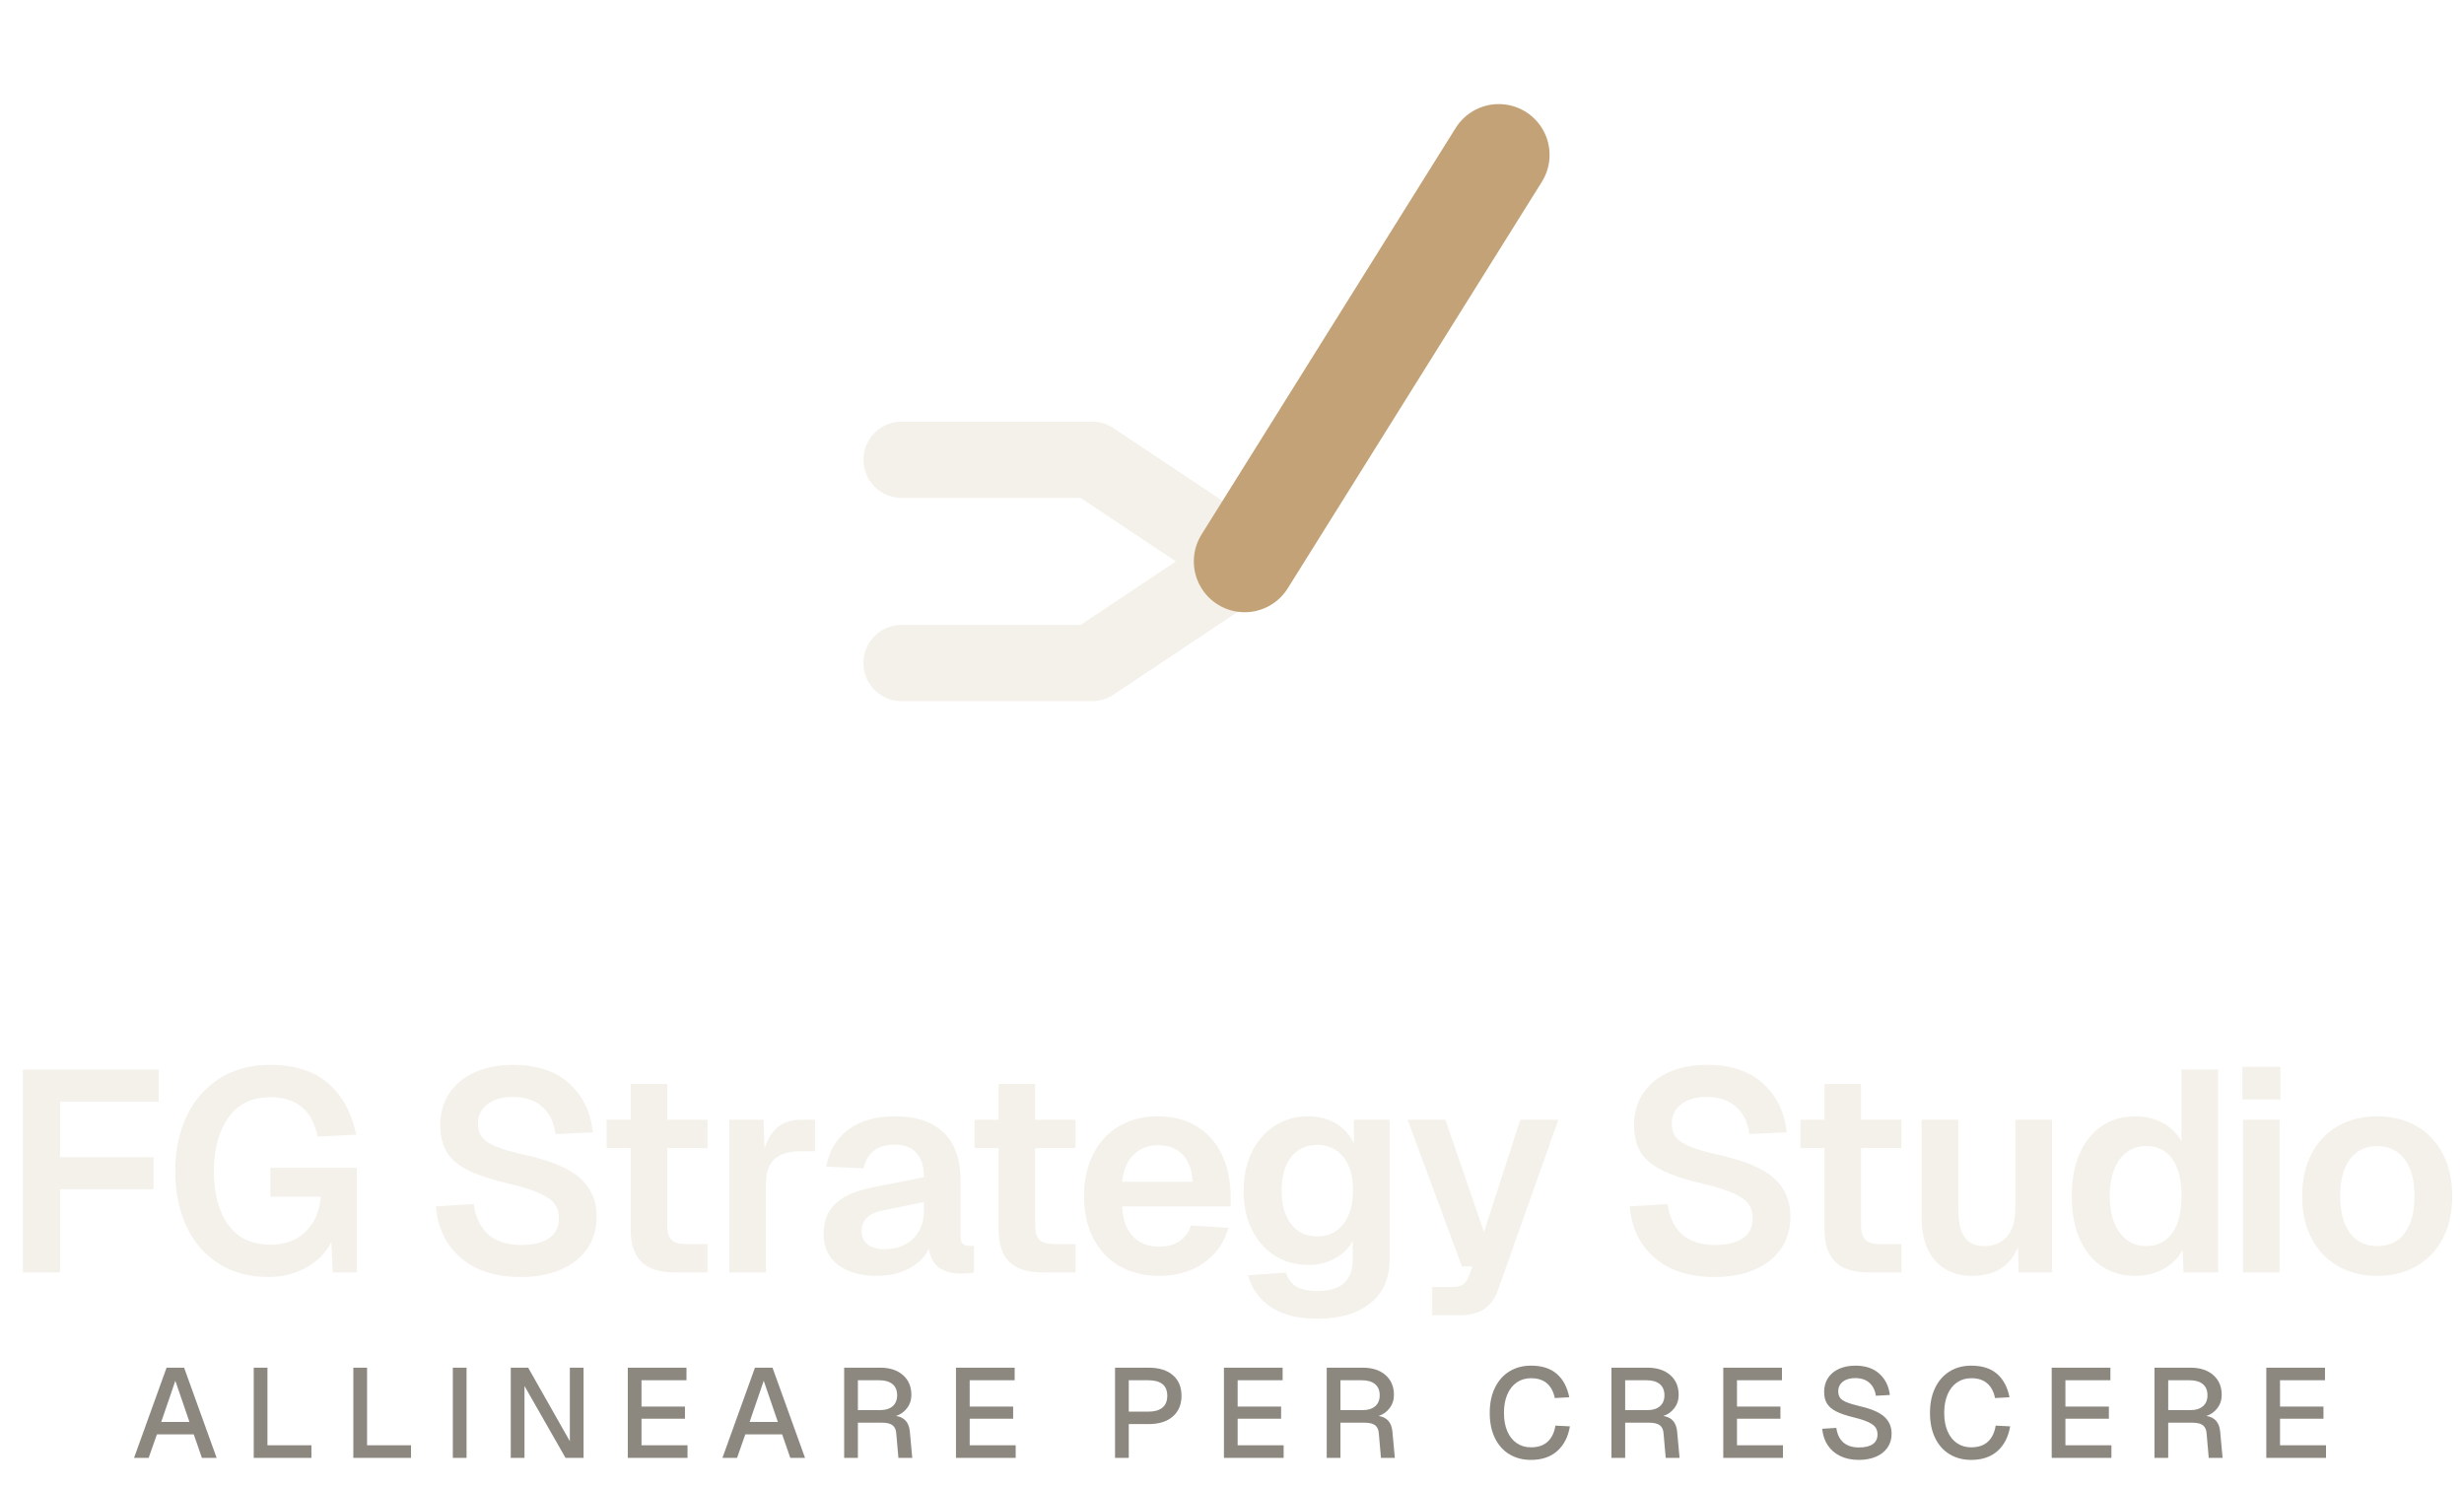
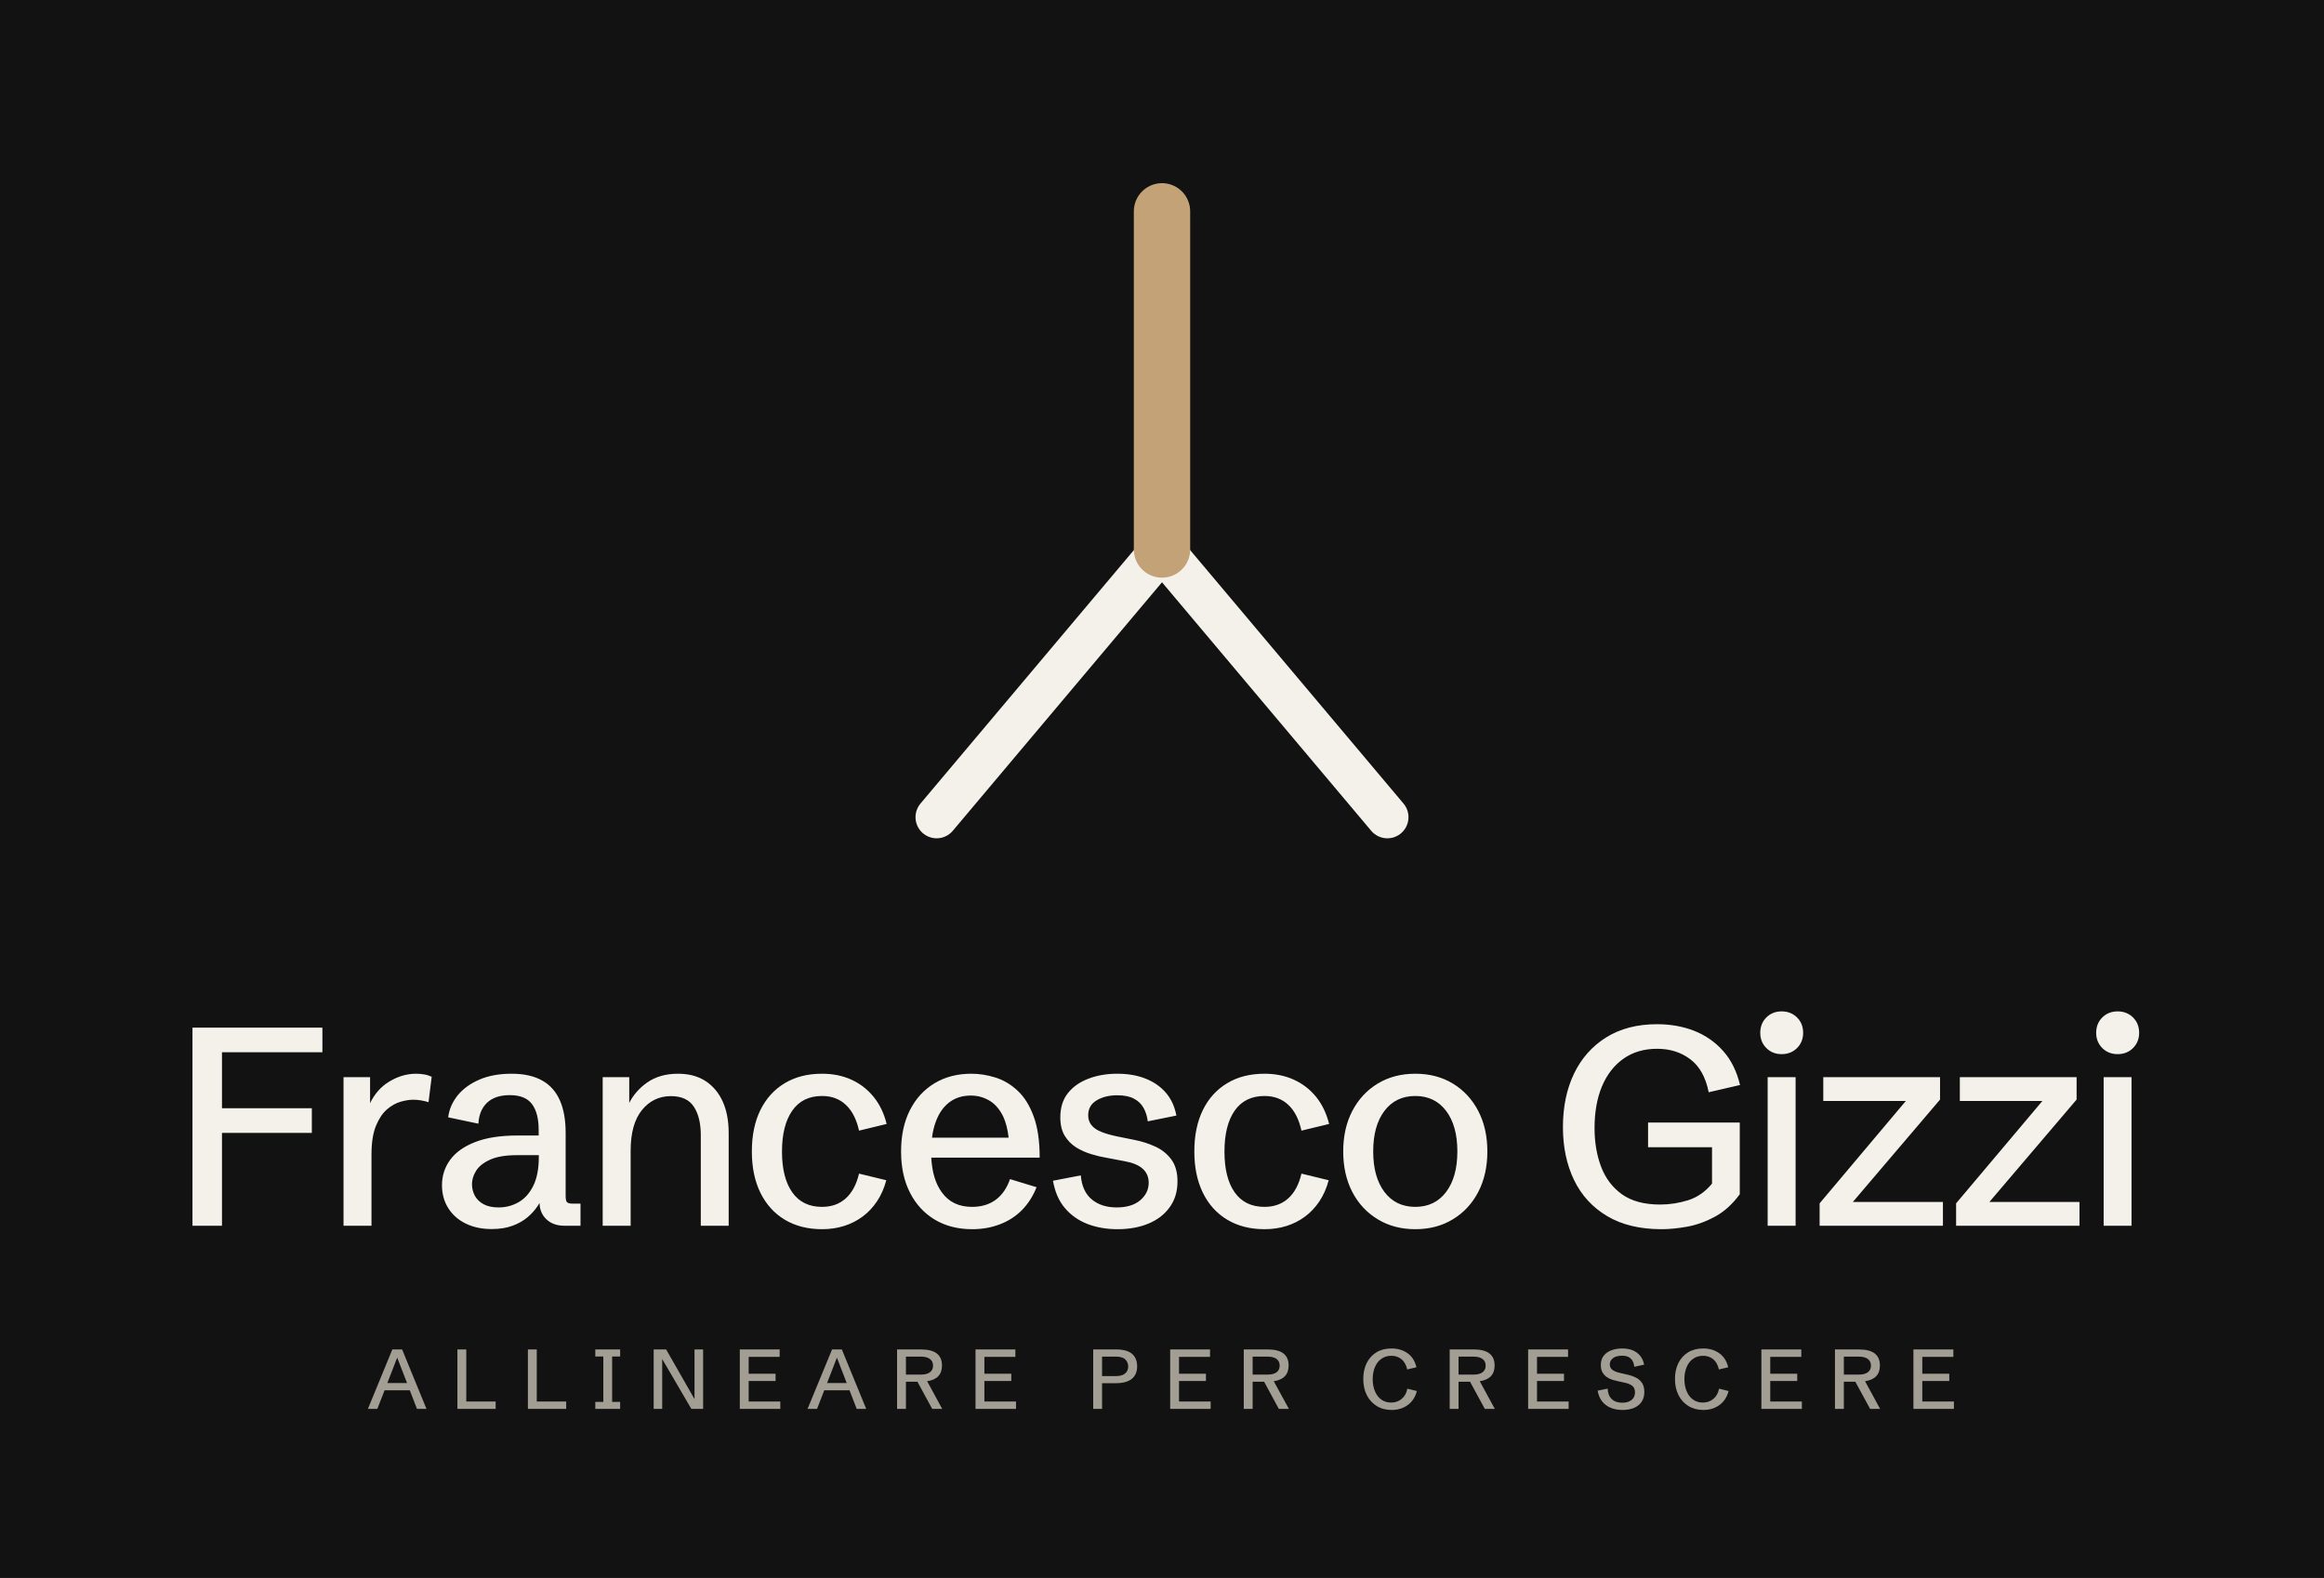
- <svg xmlns="http://www.w3.org/2000/svg" width="194" height="117" viewBox="0 0 193.93 116.57" role="img" aria-label="FG Strategy Studio">
-   <g transform="translate(64.96 0)">
-     <path d="M6 36 H21 L33 44" fill="none" stroke="#F4F1EA" stroke-width="6" stroke-linecap="round" stroke-linejoin="round" />
-     <path d="M6 52 H21 L33 44" fill="none" stroke="#F4F1EA" stroke-width="6" stroke-linecap="round" stroke-linejoin="round" />
-     <path d="M33 44 L53 12" fill="none" stroke="#C2A276" stroke-width="8" stroke-linecap="round" />
+ <svg xmlns="http://www.w3.org/2000/svg" width="330" height="224" viewBox="0 0 330 224" role="img" aria-label="Francesco Gizzi — Allineare per crescere">
+   <rect width="330" height="224" fill="#121212" />
+   <g transform="translate(115 22) scale(1)">
+     <path d="M18 94 L50 56 M82 94 L50 56" fill="none" stroke="#F4F1EA" stroke-width="6" stroke-linecap="round" stroke-linejoin="round" />
+     <path d="M50 56 V8" fill="none" stroke="#C2A276" stroke-width="8" stroke-linecap="round" />
  </g>
-   <path transform="translate(0.00 99.97)" fill="#F4F1EA" d="M1.8 -15.975H12.487V-13.432H4.725V-9.067H12.082V-6.547H4.725V0.0H1.8Z M13.792 -7.965Q13.792 -10.373 14.681 -12.274Q15.57 -14.175 17.258 -15.255Q18.945 -16.335 21.24 -16.335Q24.165 -16.335 25.83 -14.884Q27.495 -13.432 28.035 -10.845L24.997 -10.688Q24.39 -13.792 21.262 -13.792Q19.08 -13.792 17.955 -12.161Q16.83 -10.53 16.83 -7.965Q16.83 -5.332 17.955 -3.757Q19.08 -2.183 21.307 -2.183Q23.04 -2.183 24.086 -3.24Q25.133 -4.297 25.245 -5.962H21.285V-8.235H28.08V0.0H26.19L26.078 -2.407Q25.47 -1.147 24.12 -0.394Q22.77 0.36 21.105 0.36Q18.855 0.36 17.201 -0.698Q15.547 -1.755 14.67 -3.634Q13.792 -5.513 13.792 -7.965Z M34.312 -5.197 37.282 -5.377Q37.508 -3.802 38.441 -2.981Q39.375 -2.16 41.017 -2.16Q42.435 -2.16 43.211 -2.689Q43.987 -3.217 43.987 -4.23Q43.987 -4.905 43.684 -5.355Q43.38 -5.805 42.536 -6.199Q41.692 -6.592 40.095 -6.975Q38.07 -7.447 36.889 -8.021Q35.707 -8.595 35.179 -9.45Q34.65 -10.305 34.65 -11.61Q34.65 -13.005 35.347 -14.074Q36.045 -15.143 37.339 -15.739Q38.633 -16.335 40.41 -16.335Q43.177 -16.335 44.786 -14.884Q46.395 -13.432 46.665 -11.025L43.718 -10.89Q43.56 -12.24 42.694 -13.027Q41.828 -13.815 40.365 -13.815Q39.105 -13.815 38.362 -13.241Q37.62 -12.667 37.62 -11.723Q37.62 -11.047 37.935 -10.642Q38.25 -10.237 39.004 -9.922Q39.758 -9.607 41.22 -9.27Q44.347 -8.595 45.652 -7.425Q46.957 -6.255 46.957 -4.388Q46.957 -2.947 46.215 -1.867Q45.472 -0.787 44.122 -0.214Q42.772 0.36 40.972 0.36Q38.025 0.36 36.27 -1.147Q34.515 -2.655 34.312 -5.197Z M49.635 -3.442V-9.787H47.745V-12.015H49.635V-14.827H52.515V-12.015H55.688V-9.787H52.515V-3.712Q52.515 -2.88 52.864 -2.554Q53.212 -2.228 54.0 -2.228H55.688V0.0H53.123Q51.323 0.0 50.479 -0.833Q49.635 -1.665 49.635 -3.442Z M57.398 -12.015H60.097L60.165 -9.697Q60.525 -10.89 61.234 -11.452Q61.942 -12.015 63.045 -12.015H64.147V-9.54H63.022Q61.627 -9.54 60.953 -8.921Q60.277 -8.303 60.277 -6.93V0.0H57.398Z M64.823 -3.015Q64.823 -4.545 65.779 -5.434Q66.735 -6.322 68.737 -6.705L72.72 -7.492Q72.72 -8.752 72.135 -9.405Q71.55 -10.057 70.425 -10.057Q68.377 -10.057 67.972 -8.19L65.025 -8.325Q65.385 -10.215 66.78 -11.25Q68.175 -12.285 70.425 -12.285Q72.968 -12.285 74.284 -10.991Q75.6 -9.697 75.6 -7.29V-2.925Q75.6 -2.453 75.757 -2.272Q75.915 -2.092 76.275 -2.092H76.657V0.0Q76.297 0.09 75.623 0.09Q74.565 0.09 73.924 -0.36Q73.282 -0.81 73.102 -1.867Q72.653 -0.9 71.561 -0.315Q70.47 0.27 69.007 0.27Q67.095 0.27 65.959 -0.596Q64.823 -1.462 64.823 -3.015ZM72.72 -4.86V-5.535L69.615 -4.905Q68.67 -4.725 68.243 -4.32Q67.815 -3.915 67.815 -3.285Q67.815 -2.587 68.276 -2.205Q68.737 -1.823 69.593 -1.823Q71.01 -1.823 71.865 -2.655Q72.72 -3.487 72.72 -4.86Z M78.593 -3.442V-9.787H76.703V-12.015H78.593V-14.827H81.472V-12.015H84.645V-9.787H81.472V-3.712Q81.472 -2.88 81.821 -2.554Q82.17 -2.228 82.957 -2.228H84.645V0.0H82.08Q80.28 0.0 79.436 -0.833Q78.593 -1.665 78.593 -3.442Z M85.32 -6.007Q85.32 -7.875 86.04 -9.304Q86.76 -10.732 88.076 -11.509Q89.392 -12.285 91.147 -12.285Q92.857 -12.285 94.151 -11.52Q95.445 -10.755 96.154 -9.304Q96.862 -7.853 96.862 -5.85V-5.197H88.312Q88.402 -3.645 89.167 -2.835Q89.932 -2.025 91.237 -2.025Q92.182 -2.025 92.835 -2.464Q93.487 -2.902 93.735 -3.69L96.682 -3.51Q96.188 -1.755 94.736 -0.742Q93.285 0.27 91.215 0.27Q89.438 0.27 88.099 -0.506Q86.76 -1.282 86.04 -2.7Q85.32 -4.117 85.32 -6.007ZM91.147 -10.012Q89.977 -10.012 89.224 -9.27Q88.47 -8.527 88.312 -7.132H93.87Q93.78 -8.572 93.06 -9.293Q92.34 -10.012 91.147 -10.012Z M98.235 0.225 101.205 0.022Q101.43 0.742 102.004 1.103Q102.578 1.462 103.703 1.462Q106.47 1.462 106.47 -0.99V-2.52Q106.043 -1.642 105.097 -1.114Q104.153 -0.585 102.983 -0.585Q101.498 -0.585 100.339 -1.316Q99.18 -2.047 98.528 -3.375Q97.875 -4.702 97.875 -6.412Q97.875 -8.123 98.516 -9.45Q99.157 -10.777 100.316 -11.531Q101.475 -12.285 102.938 -12.285Q104.22 -12.285 105.165 -11.711Q106.11 -11.137 106.56 -10.147V-12.015H109.373V-1.057Q109.373 1.215 107.843 2.43Q106.312 3.645 103.703 3.645Q101.407 3.645 100.035 2.734Q98.662 1.823 98.235 0.225ZM106.493 -6.502Q106.493 -8.145 105.728 -9.09Q104.963 -10.035 103.657 -10.035Q102.353 -10.035 101.61 -9.067Q100.868 -8.1 100.868 -6.435Q100.868 -4.77 101.621 -3.802Q102.375 -2.835 103.657 -2.835Q104.985 -2.835 105.739 -3.814Q106.493 -4.792 106.493 -6.502Z M112.725 1.147H114.255Q114.84 1.147 115.121 0.968Q115.403 0.787 115.582 0.36L115.898 -0.472H115.065L110.79 -12.015H113.76L116.797 -3.172L119.655 -12.015H122.648L117.945 1.26Q117.562 2.385 116.82 2.88Q116.078 3.375 114.773 3.375H112.725Z M128.273 -5.197 131.243 -5.377Q131.468 -3.802 132.401 -2.981Q133.335 -2.16 134.977 -2.16Q136.395 -2.16 137.171 -2.689Q137.947 -3.217 137.947 -4.23Q137.947 -4.905 137.644 -5.355Q137.34 -5.805 136.496 -6.199Q135.653 -6.592 134.055 -6.975Q132.03 -7.447 130.849 -8.021Q129.667 -8.595 129.139 -9.45Q128.61 -10.305 128.61 -11.61Q128.61 -13.005 129.308 -14.074Q130.005 -15.143 131.299 -15.739Q132.593 -16.335 134.37 -16.335Q137.137 -16.335 138.746 -14.884Q140.355 -13.432 140.625 -11.025L137.678 -10.89Q137.52 -12.24 136.654 -13.027Q135.787 -13.815 134.325 -13.815Q133.065 -13.815 132.322 -13.241Q131.58 -12.667 131.58 -11.723Q131.58 -11.047 131.895 -10.642Q132.21 -10.237 132.964 -9.922Q133.718 -9.607 135.18 -9.27Q138.308 -8.595 139.613 -7.425Q140.917 -6.255 140.917 -4.388Q140.917 -2.947 140.175 -1.867Q139.433 -0.787 138.082 -0.214Q136.732 0.36 134.933 0.36Q131.985 0.36 130.23 -1.147Q128.475 -2.655 128.273 -5.197Z M143.595 -3.442V-9.787H141.705V-12.015H143.595V-14.827H146.475V-12.015H149.648V-9.787H146.475V-3.712Q146.475 -2.88 146.824 -2.554Q147.172 -2.228 147.96 -2.228H149.648V0.0H147.082Q145.282 0.0 144.439 -0.833Q143.595 -1.665 143.595 -3.442Z M151.245 -4.275V-12.015H154.125V-4.995Q154.125 -3.487 154.62 -2.779Q155.115 -2.07 156.172 -2.07Q157.342 -2.07 157.984 -2.846Q158.625 -3.623 158.625 -5.107V-12.015H161.505V0.0H158.872L158.827 -2.002Q157.905 0.27 155.205 0.27Q153.36 0.27 152.302 -0.934Q151.245 -2.137 151.245 -4.275Z M163.058 -6.007Q163.058 -7.92 163.676 -9.337Q164.295 -10.755 165.42 -11.52Q166.545 -12.285 168.052 -12.285Q169.29 -12.285 170.246 -11.756Q171.202 -11.227 171.697 -10.305V-15.975H174.577V0.0H171.855L171.787 -1.777Q171.27 -0.81 170.28 -0.27Q169.29 0.27 168.052 0.27Q166.522 0.27 165.397 -0.495Q164.272 -1.26 163.665 -2.677Q163.058 -4.095 163.058 -6.007ZM171.697 -6.007Q171.697 -7.92 170.977 -8.933Q170.257 -9.945 168.907 -9.945Q167.58 -9.945 166.815 -8.887Q166.05 -7.83 166.05 -6.007Q166.05 -4.207 166.826 -3.139Q167.602 -2.07 168.907 -2.07Q170.235 -2.07 170.966 -3.094Q171.697 -4.117 171.697 -6.007Z M176.535 -12.015H179.415V0.0H176.535ZM176.49 -16.177H179.482V-13.612H176.49Z M181.192 -6.007Q181.192 -7.897 181.924 -9.315Q182.655 -10.732 183.994 -11.509Q185.332 -12.285 187.11 -12.285Q188.865 -12.285 190.204 -11.509Q191.542 -10.732 192.274 -9.315Q193.005 -7.897 193.005 -6.007Q193.005 -4.117 192.274 -2.7Q191.542 -1.282 190.204 -0.506Q188.865 0.27 187.11 0.27Q185.332 0.27 183.994 -0.506Q182.655 -1.282 181.924 -2.7Q181.192 -4.117 181.192 -6.007ZM190.035 -6.007Q190.035 -7.875 189.259 -8.91Q188.482 -9.945 187.11 -9.945Q185.715 -9.945 184.95 -8.91Q184.185 -7.875 184.185 -6.007Q184.185 -4.14 184.95 -3.105Q185.715 -2.07 187.11 -2.07Q188.505 -2.07 189.27 -3.105Q190.035 -4.14 190.035 -6.007Z" />
-   <path transform="translate(10.33 114.57)" fill="#8C8880" d="M2.78 -7.1H4.16L6.72 0.0H5.56L4.92 -1.85H2.02L1.37 0.0H0.22ZM4.58 -2.83 3.47 -6.07 2.36 -2.83Z M9.64 -7.1H10.72V-0.99H14.18V0.0H9.64Z M17.48 -7.1H18.56V-0.99H22.02V0.0H17.48Z M25.31 -7.1H26.39V0.0H25.31Z M29.87 -7.1H31.24L34.52 -1.31V-7.1H35.6V0.0H34.18L30.95 -5.66V0.0H29.87Z M39.08 -7.1H43.7V-6.11H40.16V-4.04H43.58V-3.08H40.16V-0.99H43.78V0.0H39.08Z M49.09 -7.1H50.47L53.03 0.0H51.87L51.23 -1.85H48.33L47.68 0.0H46.53ZM50.89 -2.83 49.78 -6.07 48.67 -2.83Z M56.11 -7.1H58.94Q60.07 -7.1 60.735 -6.52Q61.4 -5.94 61.4 -4.96Q61.4 -4.36 61.055 -3.91Q60.71 -3.46 60.19 -3.3Q61.18 -3.15 61.28 -2.07L61.47 0.0H60.38L60.21 -1.93Q60.18 -2.37 59.915 -2.57Q59.65 -2.77 59.07 -2.77H57.19V0.0H56.11ZM60.28 -4.93Q60.28 -5.5 59.915 -5.805Q59.55 -6.11 58.87 -6.11H57.19V-3.76H58.96Q59.57 -3.76 59.925 -4.065Q60.28 -4.37 60.28 -4.93Z M64.91 -7.1H69.53V-6.11H65.99V-4.04H69.41V-3.08H65.99V-0.99H69.61V0.0H64.91Z M77.43 -7.1H80.08Q81.29 -7.1 81.975 -6.515Q82.66 -5.93 82.66 -4.89Q82.66 -3.85 81.975 -3.255Q81.29 -2.66 80.08 -2.66H78.51V0.0H77.43ZM81.54 -4.89Q81.54 -5.5 81.165 -5.805Q80.79 -6.11 80.05 -6.11H78.51V-3.64H80.05Q80.78 -3.64 81.16 -3.955Q81.54 -4.27 81.54 -4.89Z M86.0 -7.1H90.62V-6.11H87.08V-4.04H90.5V-3.08H87.08V-0.99H90.7V0.0H86.0Z M94.09 -7.1H96.92Q98.05 -7.1 98.715 -6.52Q99.38 -5.94 99.38 -4.96Q99.38 -4.36 99.035 -3.91Q98.69 -3.46 98.17 -3.3Q99.16 -3.15 99.26 -2.07L99.45 0.0H98.36L98.19 -1.93Q98.16 -2.37 97.895 -2.57Q97.63 -2.77 97.05 -2.77H95.17V0.0H94.09ZM98.26 -4.93Q98.26 -5.5 97.895 -5.805Q97.53 -6.11 96.85 -6.11H95.17V-3.76H96.94Q97.55 -3.76 97.905 -4.065Q98.26 -4.37 98.26 -4.93Z M106.92 -3.54Q106.92 -4.67 107.325 -5.51Q107.73 -6.35 108.465 -6.805Q109.2 -7.26 110.17 -7.26Q111.45 -7.26 112.195 -6.615Q112.94 -5.97 113.18 -4.77L112.04 -4.71Q111.89 -5.46 111.425 -5.865Q110.96 -6.27 110.17 -6.27Q109.53 -6.27 109.05 -5.94Q108.57 -5.61 108.305 -4.995Q108.04 -4.38 108.04 -3.54Q108.04 -2.7 108.305 -2.09Q108.57 -1.48 109.05 -1.155Q109.53 -0.83 110.16 -0.83Q111 -0.83 111.48 -1.275Q111.96 -1.72 112.09 -2.54L113.23 -2.48Q113.02 -1.24 112.235 -0.54Q111.45 0.16 110.16 0.16Q109.2 0.16 108.465 -0.285Q107.73 -0.73 107.325 -1.565Q106.92 -2.4 106.92 -3.54Z M116.5 -7.1H119.33Q120.46 -7.1 121.125 -6.52Q121.79 -5.94 121.79 -4.96Q121.79 -4.36 121.445 -3.91Q121.1 -3.46 120.58 -3.3Q121.57 -3.15 121.67 -2.07L121.86 0.0H120.77L120.6 -1.93Q120.57 -2.37 120.305 -2.57Q120.04 -2.77 119.46 -2.77H117.58V0.0H116.5ZM120.67 -4.93Q120.67 -5.5 120.305 -5.805Q119.94 -6.11 119.26 -6.11H117.58V-3.76H119.35Q119.96 -3.76 120.315 -4.065Q120.67 -4.37 120.67 -4.93Z M125.3 -7.1H129.92V-6.11H126.38V-4.04H129.8V-3.08H126.38V-0.99H130.0V0.0H125.3Z M133.09 -2.29 134.2 -2.36Q134.3 -1.61 134.75 -1.215Q135.2 -0.82 135.99 -0.82Q136.69 -0.82 137.065 -1.08Q137.44 -1.34 137.44 -1.84Q137.44 -2.16 137.29 -2.385Q137.14 -2.61 136.735 -2.805Q136.33 -3.0 135.56 -3.19Q134.69 -3.4 134.19 -3.655Q133.69 -3.91 133.465 -4.275Q133.24 -4.64 133.24 -5.2Q133.24 -5.81 133.535 -6.275Q133.83 -6.74 134.39 -7.0Q134.95 -7.26 135.7 -7.26Q136.88 -7.26 137.585 -6.625Q138.29 -5.99 138.41 -4.95L137.31 -4.89Q137.22 -5.53 136.805 -5.905Q136.39 -6.28 135.68 -6.28Q135.07 -6.28 134.71 -5.995Q134.35 -5.71 134.35 -5.24Q134.35 -4.92 134.495 -4.725Q134.64 -4.53 135.005 -4.38Q135.37 -4.23 136.08 -4.06Q137.42 -3.75 137.985 -3.23Q138.55 -2.71 138.55 -1.9Q138.55 -1.27 138.225 -0.805Q137.9 -0.34 137.315 -0.09Q136.73 0.16 135.97 0.16Q135.13 0.16 134.505 -0.145Q133.88 -0.45 133.515 -1.005Q133.15 -1.56 133.09 -2.29Z M141.57 -3.54Q141.57 -4.67 141.975 -5.51Q142.38 -6.35 143.115 -6.805Q143.85 -7.26 144.82 -7.26Q146.1 -7.26 146.845 -6.615Q147.59 -5.97 147.83 -4.77L146.69 -4.71Q146.54 -5.46 146.075 -5.865Q145.61 -6.27 144.82 -6.27Q144.18 -6.27 143.7 -5.94Q143.22 -5.61 142.955 -4.995Q142.69 -4.38 142.69 -3.54Q142.69 -2.7 142.955 -2.09Q143.22 -1.48 143.7 -1.155Q144.18 -0.83 144.81 -0.83Q145.65 -0.83 146.13 -1.275Q146.61 -1.72 146.74 -2.54L147.88 -2.48Q147.67 -1.24 146.885 -0.54Q146.1 0.16 144.81 0.16Q143.85 0.16 143.115 -0.285Q142.38 -0.73 141.975 -1.565Q141.57 -2.4 141.57 -3.54Z M151.15 -7.1H155.77V-6.11H152.23V-4.04H155.65V-3.08H152.23V-0.99H155.85V0.0H151.15Z M159.24 -7.1H162.07Q163.2 -7.1 163.865 -6.52Q164.53 -5.94 164.53 -4.96Q164.53 -4.36 164.185 -3.91Q163.84 -3.46 163.32 -3.3Q164.31 -3.15 164.41 -2.07L164.6 0.0H163.51L163.34 -1.93Q163.31 -2.37 163.045 -2.57Q162.78 -2.77 162.2 -2.77H160.32V0.0H159.24ZM163.41 -4.93Q163.41 -5.5 163.045 -5.805Q162.68 -6.11 162.0 -6.11H160.32V-3.76H162.09Q162.7 -3.76 163.055 -4.065Q163.41 -4.37 163.41 -4.93Z M168.04 -7.1H172.66V-6.11H169.12V-4.04H172.54V-3.08H169.12V-0.99H172.74V0.0H168.04Z" />
+   <path d="M31.52 174L27.33 174L27.33 145.88L45.78 145.88L45.78 149.37L31.52 149.37L31.52 157.32L44.28 157.32L44.28 160.82L31.52 160.82L31.52 174Z M52.75 174L48.78 174L48.78 152.91L52.55 152.91L52.55 156.60Q53.51 154.61 55.25 153.55L55.25 153.55Q57.10 152.42 59.09 152.42L59.09 152.42Q59.66 152.42 60.23 152.52Q60.79 152.61 61.30 152.85L61.30 152.85L60.85 156.46Q59.74 156.11 58.65 156.11L58.65 156.11Q57.90 156.11 56.90 156.39Q55.89 156.68 54.95 157.48Q54.02 158.28 53.38 159.83Q52.75 161.38 52.75 163.90L52.75 163.90L52.75 174Z M69.81 174.47L69.81 174.47Q67.72 174.47 66.13 173.69Q64.54 172.91 63.65 171.50Q62.76 170.09 62.76 168.24L62.76 168.24Q62.76 166.23 63.93 164.63Q65.10 163.04 67.47 162.12Q69.85 161.19 73.46 161.19L73.46 161.19L76.49 161.19L76.49 160.41Q76.49 158.00 75.54 156.73Q74.59 155.46 72.39 155.46L72.39 155.46Q70.28 155.46 69.15 156.55Q68.03 157.63 67.93 159.51L67.93 159.51L63.64 158.61Q63.85 156.91 64.98 155.50Q66.12 154.10 68.06 153.26Q70.00 152.42 72.64 152.42L72.64 152.42Q75.26 152.42 76.96 153.37Q78.66 154.31 79.49 156.18Q80.32 158.04 80.32 160.82L80.32 160.82L80.32 169.78Q80.32 170.43 80.50 170.64Q80.69 170.86 81.29 170.86L81.29 170.86L82.43 170.86L82.43 174L80.14 174Q78.56 174 77.58 173.08L77.58 173.08Q76.64 172.18 76.61 170.76L76.61 170.76Q76.51 170.93 76.39 171.13L76.39 171.13Q75.82 172.01 74.94 172.77Q74.05 173.53 72.78 174Q71.51 174.47 69.81 174.47ZM70.80 171.40L70.80 171.40Q72.35 171.40 73.65 170.65Q74.95 169.90 75.73 168.32Q76.51 166.73 76.51 164.23L76.51 164.23L76.51 163.98L73.44 163.98Q70.98 163.98 69.57 164.63Q68.17 165.27 67.59 166.22Q67.02 167.16 67.02 168.08L67.02 168.08Q67.02 168.98 67.42 169.73Q67.82 170.48 68.66 170.94Q69.50 171.40 70.80 171.40Z M89.55 174L85.58 174L85.58 152.91L89.35 152.91L89.35 156.56Q90.23 154.84 91.89 153.67L91.89 153.67Q93.69 152.42 96.26 152.42L96.26 152.42Q98.57 152.42 100.17 153.45Q101.77 154.49 102.62 156.36Q103.47 158.24 103.47 160.84L103.47 160.84L103.47 174L99.51 174L99.51 161.13Q99.51 158.61 98.53 157.11Q97.55 155.60 95.27 155.60L95.27 155.60Q92.77 155.60 91.16 157.57Q89.55 159.55 89.55 163.34L89.55 163.34L89.55 174Z M116.74 174.49L116.74 174.49Q113.68 174.49 111.43 173.14Q109.19 171.79 107.97 169.31Q106.76 166.83 106.76 163.45L106.76 163.45Q106.76 160.05 107.97 157.58Q109.19 155.11 111.42 153.77Q113.66 152.42 116.72 152.42L116.72 152.42Q119.03 152.42 120.89 153.26Q122.74 154.10 124.04 155.69Q125.34 157.28 125.90 159.55L125.90 159.55L121.98 160.50Q121.45 158.10 120.11 156.84Q118.78 155.58 116.72 155.58L116.72 155.58Q113.95 155.58 112.50 157.66Q111.04 159.74 111.04 163.47L111.04 163.47Q111.04 167.20 112.50 169.26Q113.95 171.32 116.72 171.32L116.72 171.32Q118.76 171.32 120.09 170.12Q121.43 168.92 121.98 166.60L121.98 166.60L125.85 167.54Q125.40 169.23 124.54 170.52Q123.68 171.81 122.50 172.69Q121.31 173.57 119.86 174.03Q118.40 174.49 116.74 174.49Z M138.04 174.49L138.04 174.49Q135.00 174.49 132.73 173.13Q130.47 171.77 129.21 169.30Q127.95 166.83 127.95 163.45Q127.95 160.07 129.20 157.60Q130.45 155.13 132.69 153.78Q134.94 152.42 137.93 152.42L137.93 152.42Q139.63 152.42 141.35 152.96Q143.06 153.49 144.49 154.82Q145.92 156.15 146.77 158.46Q147.63 160.78 147.63 164.33L147.63 164.33L132.24 164.33Q132.40 167.44 133.73 169.25L133.73 169.25Q135.21 171.32 138.02 171.32L138.02 171.32Q140.02 171.32 141.38 170.32Q142.75 169.31 143.42 167.38L143.42 167.38L147.19 168.53Q146.42 170.46 145.10 171.79Q143.77 173.12 141.97 173.80Q140.17 174.49 138.04 174.49ZM132.34 161.50L132.34 161.50L143.22 161.50Q143.02 159.72 142.46 158.51L142.46 158.51Q141.70 156.95 140.50 156.24Q139.29 155.52 137.85 155.52L137.85 155.52Q136.07 155.52 134.81 156.47Q133.55 157.42 132.89 159.20L132.89 159.20Q132.50 160.23 132.34 161.50Z M158.68 174.49L158.68 174.49Q156.36 174.49 154.42 173.75Q152.49 173.00 151.21 171.49Q149.93 169.98 149.52 167.61L149.52 167.61L153.47 166.85Q153.66 169.14 155.04 170.27Q156.41 171.40 158.56 171.40L158.56 171.40Q160.71 171.40 161.91 170.38Q163.11 169.35 163.11 167.91L163.11 167.91Q163.11 166.66 162.24 165.89Q161.38 165.13 159.60 164.82L159.60 164.82L157.22 164.37Q156.16 164.20 155.00 163.85Q153.84 163.51 152.83 162.89Q151.82 162.26 151.19 161.23Q150.56 160.19 150.56 158.61L150.56 158.61Q150.56 156.52 151.65 155.16Q152.74 153.80 154.59 153.11Q156.43 152.42 158.64 152.42L158.64 152.42Q160.93 152.42 162.68 153.12Q164.44 153.82 165.57 155.14Q166.69 156.46 167.04 158.36L167.04 158.36L162.98 159.18Q162.84 158.08 162.37 157.25Q161.90 156.42 161.00 155.95Q160.11 155.48 158.64 155.48L158.64 155.48Q156.92 155.48 155.72 156.20Q154.52 156.91 154.52 158.32L154.52 158.32Q154.52 159.14 154.98 159.71Q155.44 160.29 156.32 160.65Q157.20 161.01 158.49 161.29L158.49 161.29L160.97 161.79Q162.63 162.11 164.04 162.76Q165.46 163.41 166.33 164.60Q167.20 165.78 167.20 167.71L167.20 167.71Q167.20 169.84 166.10 171.36Q165.01 172.89 163.09 173.69Q161.18 174.49 158.68 174.49Z M179.57 174.49L179.57 174.49Q176.50 174.49 174.26 173.14Q172.01 171.79 170.80 169.31Q169.59 166.83 169.59 163.45L169.59 163.45Q169.59 160.05 170.80 157.58Q172.01 155.11 174.25 153.77Q176.48 152.42 179.55 152.42L179.55 152.42Q181.86 152.42 183.71 153.26Q185.57 154.10 186.87 155.69Q188.16 157.28 188.73 159.55L188.73 159.55L184.80 160.50Q184.28 158.10 182.94 156.84Q181.60 155.58 179.55 155.58L179.55 155.58Q176.78 155.58 175.32 157.66Q173.87 159.74 173.87 163.47L173.87 163.47Q173.87 167.20 175.32 169.26Q176.78 171.32 179.55 171.32L179.55 171.32Q181.58 171.32 182.92 170.12Q184.26 168.92 184.80 166.60L184.80 166.60L188.67 167.54Q188.22 169.23 187.36 170.52Q186.50 171.81 185.32 172.69Q184.14 173.57 182.69 174.03Q181.23 174.49 179.57 174.49Z M200.97 174.49L200.97 174.49Q197.94 174.49 195.63 173.08Q193.31 171.68 192.02 169.20Q190.73 166.71 190.73 163.45L190.73 163.45Q190.73 160.19 192.02 157.71Q193.31 155.23 195.63 153.82Q197.94 152.42 200.97 152.42L200.97 152.42Q204.00 152.42 206.31 153.82Q208.62 155.23 209.91 157.71Q211.20 160.19 211.20 163.45L211.20 163.45Q211.20 166.71 209.91 169.20Q208.62 171.68 206.31 173.08Q204.00 174.49 200.97 174.49ZM200.97 171.32L200.97 171.32Q203.74 171.32 205.34 169.21Q206.94 167.09 206.94 163.45L206.94 163.45Q206.94 159.80 205.34 157.69Q203.74 155.58 200.97 155.58L200.97 155.58Q198.19 155.58 196.59 157.69Q194.99 159.80 194.99 163.45L194.99 163.45Q194.99 167.09 196.59 169.21Q198.19 171.32 200.97 171.32Z  M235.95 174.49L235.95 174.49Q231.32 174.49 228.21 172.63Q225.09 170.78 223.51 167.51Q221.93 164.23 221.93 160.00L221.93 160.00Q221.93 155.68 223.51 152.40Q225.09 149.12 228.09 147.25Q231.09 145.39 235.31 145.39L235.31 145.39Q238.16 145.39 240.57 146.33Q242.98 147.28 244.68 149.19Q246.38 151.09 247.08 154.02L247.08 154.02L242.63 155.05Q241.99 151.85 240.02 150.37Q238.06 148.88 235.31 148.88L235.31 148.88Q232.51 148.88 230.52 150.29Q228.53 151.70 227.47 154.22Q226.42 156.75 226.42 160.15L226.42 160.15Q226.42 163.16 227.35 165.62Q228.28 168.08 230.32 169.54Q232.36 170.99 235.74 170.99L235.74 170.99Q237.73 170.99 239.70 170.38Q241.67 169.76 243.10 168.02L243.10 168.02L243.10 162.85L234.02 162.85L234.02 159.35L247.04 159.35L247.04 169.53Q245.48 171.66 243.50 172.72Q241.52 173.79 239.53 174.14Q237.55 174.49 235.95 174.49Z M254.97 174L251.00 174L251.00 152.91L254.97 152.91L254.97 174ZM252.99 149.64L252.99 149.64Q251.68 149.64 250.82 148.78Q249.95 147.91 249.95 146.62L249.95 146.62Q249.95 145.29 250.82 144.43Q251.68 143.57 252.99 143.57L252.99 143.57Q254.30 143.57 255.17 144.43Q256.04 145.29 256.04 146.62L256.04 146.62Q256.04 147.91 255.17 148.78Q254.30 149.64 252.99 149.64Z M275.89 174L258.38 174L258.38 170.82L270.62 156.29L258.90 156.29L258.90 152.91L275.48 152.91L275.48 156.09L263.10 170.62L275.89 170.62L275.89 174Z M295.28 174L277.76 174L277.76 170.82L290.01 156.29L278.29 156.29L278.29 152.91L294.87 152.91L294.87 156.09L282.49 170.62L295.28 170.62L295.28 174Z M302.67 174L298.71 174L298.71 152.91L302.67 152.91L302.67 174ZM300.70 149.64L300.70 149.64Q299.39 149.64 298.52 148.78Q297.65 147.91 297.65 146.62L297.65 146.62Q297.65 145.29 298.52 144.43Q299.39 143.57 300.70 143.57L300.70 143.57Q302.01 143.57 302.88 144.43Q303.75 145.29 303.75 146.62L303.75 146.62Q303.75 147.91 302.88 148.78Q302.01 149.64 300.70 149.64Z " fill="#F4F1EA" />
+   <path d="M53.58 200L52.24 200L55.71 191.56L57.10 191.56L60.56 200L59.21 200L58.19 197.36L54.61 197.36L53.58 200ZM55.00 196.33L57.80 196.33L56.40 192.72L55.00 196.33Z M70.38 200L64.95 200L64.95 191.56L66.21 191.56L66.21 198.95L70.38 198.95L70.38 200Z M80.40 200L74.96 200L74.96 191.56L76.22 191.56L76.22 198.95L80.40 198.95L80.40 200Z M88.06 200L84.53 200L84.53 199.00L85.67 199.00L85.67 192.56L84.53 192.56L84.53 191.56L88.06 191.56L88.06 192.56L86.92 192.56L86.92 199.00L88.06 199.00L88.06 200Z M94.03 200L92.82 200L92.82 191.56L94.59 191.56L98.62 198.61L98.62 191.56L99.84 191.56L99.84 200L98.17 200L94.03 192.92L94.03 200Z M110.80 200L105.05 200L105.05 191.56L110.71 191.56L110.71 192.61L106.31 192.61L106.31 195.01L110.13 195.01L110.13 196.04L106.31 196.04L106.31 198.95L110.80 198.95L110.80 200Z M116.02 200L114.67 200L118.15 191.56L119.54 191.56L123.00 200L121.65 200L120.63 197.36L117.04 197.36L116.02 200ZM117.44 196.33L120.23 196.33L118.84 192.72L117.44 196.33Z M128.64 200L127.38 200L127.38 191.56L130.80 191.56Q133.76 191.56 133.76 193.84L133.76 193.84Q133.76 195.76 131.65 196.07L131.65 196.07L133.79 200L132.37 200L130.27 196.14L128.64 196.14L128.64 200ZM128.64 192.58L128.64 195.13L130.78 195.13Q131.60 195.13 132.04 194.80Q132.49 194.47 132.49 193.86L132.49 193.86Q132.49 193.24 132.04 192.91Q131.60 192.58 130.77 192.58L130.77 192.58L128.64 192.58Z M144.27 200L138.52 200L138.52 191.56L144.18 191.56L144.18 192.61L139.78 192.61L139.78 195.01L143.60 195.01L143.60 196.04L139.78 196.04L139.78 198.95L144.27 198.95L144.27 200Z  M156.49 200L155.23 200L155.23 191.56L158.51 191.56Q159.99 191.56 160.73 192.17Q161.47 192.79 161.47 193.96L161.47 193.96Q161.47 195.11 160.72 195.73Q159.97 196.35 158.44 196.35L158.44 196.35L156.49 196.35L156.49 200ZM156.49 192.58L156.49 195.34L158.48 195.34Q159.32 195.34 159.76 194.97Q160.20 194.61 160.20 193.97L160.20 193.97Q160.20 193.40 159.80 192.99Q159.40 192.58 158.47 192.58L158.47 192.58L156.49 192.58Z M171.91 200L166.16 200L166.16 191.56L171.82 191.56L171.82 192.61L167.42 192.61L167.42 195.01L171.24 195.01L171.24 196.04L167.42 196.04L167.42 198.95L171.91 198.95L171.91 200Z M177.87 200L176.61 200L176.61 191.56L180.03 191.56Q182.98 191.56 182.98 193.84L182.98 193.84Q182.98 195.76 180.87 196.07L180.87 196.07L183.02 200L181.59 200L179.50 196.14L177.87 196.14L177.87 200ZM177.87 192.58L177.87 195.13L180.00 195.13Q180.82 195.13 181.27 194.80Q181.71 194.47 181.71 193.86L181.71 193.86Q181.71 193.24 181.27 192.91Q180.82 192.58 180.00 192.58L180.00 192.58L177.87 192.58Z  M197.61 200.15L197.61 200.15Q196.39 200.15 195.49 199.59Q194.58 199.03 194.08 198.04Q193.58 197.05 193.58 195.75L193.58 195.75Q193.58 194.48 194.06 193.50Q194.54 192.53 195.44 191.97Q196.34 191.42 197.60 191.42L197.60 191.42Q198.90 191.42 199.86 192.09Q200.82 192.76 201.13 194.09L201.13 194.09L199.82 194.40Q199.59 193.41 199.00 192.94Q198.40 192.46 197.58 192.46L197.58 192.46Q196.74 192.46 196.15 192.89Q195.55 193.31 195.24 194.06Q194.92 194.80 194.92 195.78L194.92 195.78Q194.92 196.77 195.25 197.52Q195.57 198.27 196.15 198.68Q196.74 199.10 197.54 199.10L197.54 199.10Q198.41 199.10 199.03 198.58Q199.66 198.06 199.84 197.13L199.84 197.13L201.19 197.46Q200.85 198.77 199.88 199.46Q198.92 200.15 197.61 200.15Z M207.11 200L205.85 200L205.85 191.56L209.28 191.56Q212.23 191.56 212.23 193.84L212.23 193.84Q212.23 195.76 210.12 196.07L210.12 196.07L212.26 200L210.84 200L208.74 196.14L207.11 196.14L207.11 200ZM207.11 192.58L207.11 195.13L209.25 195.13Q210.07 195.13 210.51 194.80Q210.96 194.47 210.96 193.86L210.96 193.86Q210.96 193.24 210.51 192.91Q210.07 192.58 209.24 192.58L209.24 192.58L207.11 192.58Z M222.74 200L216.99 200L216.99 191.56L222.66 191.56L222.66 192.61L218.25 192.61L218.25 195.01L222.08 195.01L222.08 196.04L218.25 196.04L218.25 198.95L222.74 198.95L222.74 200Z M230.39 200.15L230.39 200.15Q229.43 200.15 228.68 199.83Q227.94 199.51 227.47 198.90Q227.01 198.29 226.86 197.41L226.86 197.41L228.28 197.12Q228.32 198.09 228.86 198.60Q229.39 199.12 230.36 199.12L230.36 199.12Q230.95 199.12 231.35 198.93Q231.75 198.75 231.95 198.42Q232.16 198.08 232.16 197.64L232.16 197.64Q232.16 197.04 231.79 196.74Q231.42 196.44 230.79 196.30L230.79 196.30L229.75 196.07Q229.41 196.00 229.00 195.88Q228.58 195.75 228.19 195.50Q227.81 195.25 227.56 194.84Q227.31 194.42 227.31 193.78L227.31 193.78Q227.31 192.96 227.73 192.44Q228.15 191.92 228.84 191.67Q229.53 191.42 230.33 191.42L230.33 191.42Q231.21 191.42 231.86 191.69Q232.51 191.97 232.92 192.49Q233.32 193.00 233.46 193.72L233.46 193.72L232.06 194.02Q232.01 193.51 231.81 193.17Q231.61 192.82 231.24 192.63Q230.87 192.45 230.30 192.45L230.30 192.45Q229.83 192.45 229.44 192.58Q229.06 192.72 228.83 193.00Q228.59 193.27 228.59 193.70L228.59 193.70Q228.59 194.18 228.96 194.46Q229.32 194.74 230.11 194.91L230.11 194.91L231.15 195.15Q231.75 195.28 232.29 195.55Q232.82 195.82 233.16 196.31Q233.49 196.80 233.49 197.60L233.49 197.60Q233.49 198.41 233.11 198.98Q232.74 199.55 232.04 199.85Q231.34 200.15 230.39 200.15Z M241.87 200.15L241.87 200.15Q240.66 200.15 239.75 199.59Q238.84 199.03 238.34 198.04Q237.84 197.05 237.84 195.75L237.84 195.75Q237.84 194.48 238.32 193.50Q238.80 192.53 239.70 191.97Q240.60 191.42 241.86 191.42L241.86 191.42Q243.16 191.42 244.12 192.09Q245.08 192.76 245.40 194.09L245.40 194.09L244.08 194.40Q243.85 193.41 243.26 192.94Q242.66 192.46 241.84 192.46L241.84 192.46Q241.00 192.46 240.41 192.89Q239.81 193.31 239.50 194.06Q239.18 194.80 239.18 195.78L239.18 195.78Q239.18 196.77 239.51 197.52Q239.83 198.27 240.41 198.68Q241.00 199.10 241.80 199.10L241.80 199.10Q242.67 199.10 243.29 198.58Q243.92 198.06 244.10 197.13L244.10 197.13L245.45 197.46Q245.11 198.77 244.14 199.46Q243.18 200.15 241.87 200.15Z M255.86 200L250.11 200L250.11 191.56L255.78 191.56L255.78 192.61L251.37 192.61L251.37 195.01L255.20 195.01L255.20 196.04L251.37 196.04L251.37 198.95L255.86 198.95L255.86 200Z M261.82 200L260.56 200L260.56 191.56L263.99 191.56Q266.94 191.56 266.94 193.84L266.94 193.84Q266.94 195.76 264.83 196.07L264.83 196.07L266.97 200L265.55 200L263.45 196.14L261.82 196.14L261.82 200ZM261.82 192.58L261.82 195.13L263.96 195.13Q264.78 195.13 265.22 194.80Q265.67 194.47 265.67 193.86L265.67 193.86Q265.67 193.24 265.22 192.91Q264.78 192.58 263.95 192.58L263.95 192.58L261.82 192.58Z M277.45 200L271.70 200L271.70 191.56L277.37 191.56L277.37 192.61L272.96 192.61L272.96 195.01L276.79 195.01L276.79 196.04L272.96 196.04L272.96 198.95L277.45 198.95L277.45 200Z " fill="#A39E94" />
</svg>
